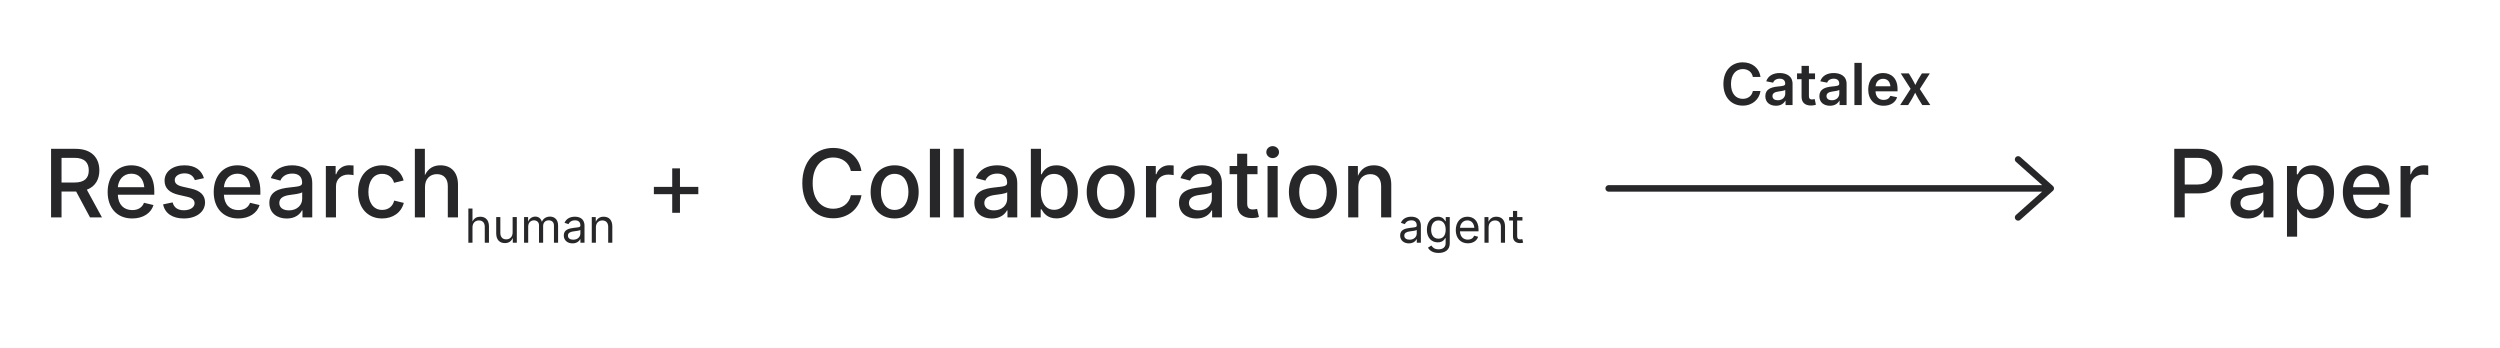
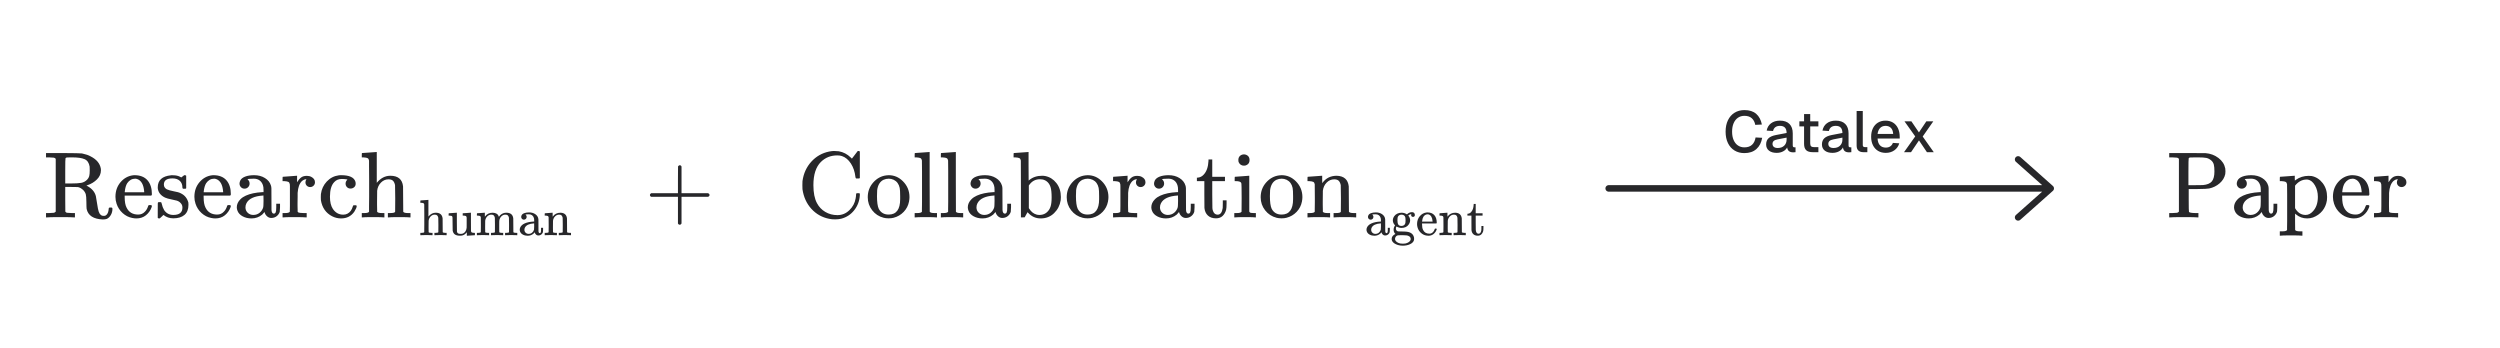
<svg xmlns="http://www.w3.org/2000/svg" width="690" height="96" viewBox="0 0 690 96" role="img" aria-labelledby="title">
  <style>
    :root { color: #27272a; }
    @media (prefers-color-scheme: dark) { :root { color: #f4f4f5; } }
  </style>
-   <g fill="currentColor" font-family="-apple-system, BlinkMacSystemFont, Segoe UI, sans-serif" font-size="26" font-weight="500">
-     <text x="12" y="60">Research<tspan dy="7" font-size="13" font-weight="400">human</tspan>
-     </text>
-     <text x="178" y="60" font-weight="400">+</text>
-     <text x="220" y="60">Collaboration<tspan dy="7" font-size="13" font-weight="400">agent</tspan>
-     </text>
-     <text x="598" y="60">Paper</text>
-     <text x="504" y="29" text-anchor="middle" font-size="16" font-weight="600">Catalex</text>
+   <g fill="currentColor">
+     <path id="research" d="M15.38 43.828Q15.12 43.568 14.873 43.516Q14.626 43.464 13.56 43.438H12.702V42.242H17.252Q22.088 42.268 22.582 42.346Q22.66 42.372 22.92 42.424Q24.09 42.658 25 43.152Q27.47 44.4 27.834 46.558Q27.86 46.688 27.86 46.974Q27.86 48.43 26.755 49.522Q25.65 50.614 24.142 51.108Q24.09 51.134 24.025 51.147Q23.96 51.16 23.908 51.186L23.856 51.212Q23.934 51.29 24.142 51.368Q26.014 52.408 26.456 54.124Q26.482 54.228 26.742 55.84Q27.002 57.452 27.028 57.556Q27.21 58.492 27.483 58.934Q27.756 59.376 28.198 59.532Q28.302 59.584 28.64 59.584H28.77Q29.108 59.584 29.394 59.298Q29.914 58.778 29.992 57.738Q29.992 57.452 30.083 57.361Q30.174 57.27 30.512 57.27Q30.824 57.27 30.928 57.335Q31.032 57.4 31.032 57.66Q31.032 58.596 30.577 59.363Q30.122 60.13 29.472 60.416Q29.056 60.572 28.38 60.572Q24.506 60.416 23.908 57.66Q23.856 57.374 23.843 55.762Q23.83 54.15 23.674 53.604Q23.44 52.902 22.907 52.395Q22.374 51.888 21.698 51.68L21.438 51.628L19.722 51.602H18.006V55.008L18.032 58.414Q18.214 58.674 18.487 58.726Q18.76 58.778 19.826 58.804H20.684V60H20.398Q19.982 59.922 16.706 59.922Q13.404 59.922 12.988 60H12.702V58.804H13.56Q14.626 58.778 14.873 58.726Q15.12 58.674 15.38 58.414ZM24.74 45.986Q24.48 44.426 23.349 43.932Q22.218 43.438 19.904 43.438Q19.514 43.438 19.02 43.451Q18.526 43.464 18.5 43.464Q18.162 43.49 18.084 43.672Q18.006 43.776 18.006 47.208V50.64H19.514Q21.464 50.64 22.4 50.471Q23.336 50.302 24.038 49.6Q24.48 49.158 24.623 48.612Q24.766 48.066 24.766 47.026Q24.766 46.194 24.74 45.986ZM41.926 53.63Q41.926 53.812 41.744 53.994H34.412V54.384Q34.412 56.308 34.932 57.296Q35.868 59.22 38.156 59.22Q39.274 59.22 40.028 58.388Q40.548 57.868 40.834 57.036Q40.912 56.75 40.99 56.672Q41.068 56.594 41.406 56.594Q41.926 56.594 41.926 56.854Q41.926 56.958 41.848 57.192Q41.354 58.544 40.275 59.415Q39.196 60.286 37.636 60.286Q37.142 60.286 36.492 60.156Q35.01 59.87 33.84 58.804Q32.67 57.738 32.176 56.23Q31.864 55.294 31.864 54.332Q31.864 51.94 33.268 50.289Q34.672 48.638 36.726 48.378Q36.83 48.352 37.09 48.352Q39.456 48.352 40.691 49.743Q41.926 51.134 41.926 53.63ZM39.794 52.85Q39.56 50.016 37.87 49.418Q37.688 49.34 37.324 49.314Q35.972 49.314 35.114 50.562Q34.594 51.394 34.438 52.876V53.058H39.794ZM50.35 51.784Q50.35 50.588 49.622 49.912Q48.894 49.236 47.62 49.236Q45.228 49.236 45.228 50.926Q45.228 51.264 45.28 51.368Q45.514 51.992 46.086 52.265Q46.658 52.538 47.854 52.772Q49.336 53.032 49.882 53.344Q51.52 54.124 51.988 55.918Q52.014 56.074 52.014 56.542Q52.014 58.388 50.909 59.324Q49.804 60.26 47.828 60.26Q46.268 60.26 45.124 59.324L44.916 59.506L44.682 59.74Q44.526 59.896 44.37 60.026L44.084 60.286H43.876Q43.694 60.286 43.538 60.13V58.076Q43.538 56.412 43.551 56.139Q43.564 55.866 43.668 55.814Q43.72 55.788 44.084 55.788Q44.422 55.788 44.487 55.84Q44.552 55.892 44.63 56.204Q44.838 57.192 45.306 57.998Q46.216 59.324 47.828 59.324Q50.35 59.324 50.35 57.296Q50.35 56.542 49.882 56.074Q49.466 55.58 48.79 55.372Q48.348 55.268 47.542 55.086Q46.086 54.8 45.566 54.54Q43.85 53.734 43.564 52.122Q43.538 52.018 43.538 51.732Q43.538 48.742 47.204 48.378Q47.308 48.326 47.828 48.378Q48.868 48.378 49.648 48.768L50.038 48.976L50.272 48.794Q50.61 48.508 50.844 48.352H51.052Q51.234 48.352 51.39 48.508V51.94L51.234 52.096H50.506Q50.35 51.94 50.35 51.784ZM63.714 53.63Q63.714 53.812 63.532 53.994H56.2V54.384Q56.2 56.308 56.72 57.296Q57.656 59.22 59.944 59.22Q61.062 59.22 61.816 58.388Q62.336 57.868 62.622 57.036Q62.7 56.75 62.778 56.672Q62.856 56.594 63.194 56.594Q63.714 56.594 63.714 56.854Q63.714 56.958 63.636 57.192Q63.142 58.544 62.063 59.415Q60.984 60.286 59.424 60.286Q58.93 60.286 58.28 60.156Q56.798 59.87 55.628 58.804Q54.458 57.738 53.964 56.23Q53.652 55.294 53.652 54.332Q53.652 51.94 55.056 50.289Q56.46 48.638 58.514 48.378Q58.618 48.352 58.878 48.352Q61.244 48.352 62.479 49.743Q63.714 51.134 63.714 53.63ZM61.582 52.85Q61.348 50.016 59.658 49.418Q59.476 49.34 59.112 49.314Q57.76 49.314 56.902 50.562Q56.382 51.394 56.226 52.876V53.058H61.582ZM66.106 50.666Q66.106 50.302 66.314 49.834Q66.652 49.132 67.666 48.742Q68.68 48.352 70.136 48.352Q71.852 48.352 73.113 49.132Q74.374 49.912 74.764 51.16Q74.894 51.524 74.907 51.979Q74.92 52.434 74.92 54.956Q74.92 57.504 74.933 57.933Q74.946 58.362 75.076 58.596Q75.232 58.96 75.596 58.96Q75.934 58.96 76.09 58.596Q76.246 58.284 76.246 57.166V56.23H77.286V57.244Q77.26 58.284 77.208 58.466Q76.974 59.194 76.35 59.675Q75.726 60.156 74.868 60.156Q74.218 60.156 73.711 59.701Q73.204 59.246 73.022 58.596V58.492Q72.944 58.57 72.71 58.843Q72.476 59.116 72.372 59.22Q71.098 60.286 69.408 60.286Q68.056 60.286 66.99 59.714Q65.924 59.142 65.56 58.206Q65.352 57.712 65.352 57.218Q65.352 55.996 66.366 54.982Q66.964 54.384 67.848 53.994Q69.616 53.188 72.372 53.032H72.736V52.46Q72.736 51.576 72.58 51.16Q72.32 50.302 71.67 49.808Q71.02 49.314 70.058 49.314Q68.316 49.314 68.316 49.522Q68.888 49.912 68.888 50.666Q68.888 51.238 68.485 51.654Q68.082 52.07 67.484 52.07Q66.886 52.07 66.496 51.654Q66.106 51.238 66.106 50.666ZM72.736 55.45Q72.736 53.942 72.71 53.942Q72.632 53.942 72.58 53.968Q69.018 54.202 68.03 56.074Q67.744 56.594 67.744 57.244Q67.744 58.128 68.368 58.726Q68.992 59.324 69.902 59.324Q70.942 59.324 71.683 58.7Q72.424 58.076 72.658 57.166Q72.71 56.984 72.736 55.45ZM78.04 48.794Q78.144 48.794 80.003 48.651Q81.862 48.508 81.914 48.508H81.992V50.302Q82.486 49.47 83.084 49.002Q83.682 48.534 84.67 48.534Q85.398 48.534 85.918 48.82Q86.932 49.34 86.932 50.302Q86.932 50.874 86.542 51.251Q86.152 51.628 85.606 51.628Q85.06 51.628 84.683 51.264Q84.306 50.9 84.306 50.328Q84.306 49.886 84.514 49.6Q84.566 49.496 84.566 49.47Q84.514 49.418 83.968 49.574Q83.552 49.782 83.344 49.964Q82.304 50.952 82.148 53.24V54.254Q82.122 55.268 82.122 55.996Q82.122 56.334 82.122 56.711Q82.122 57.088 82.135 57.374Q82.148 57.66 82.148 57.894Q82.148 58.128 82.148 58.284V58.414Q82.252 58.622 82.46 58.674Q82.72 58.778 83.838 58.804H84.644V60H84.41Q83.942 59.922 81.108 59.922Q78.56 59.922 78.196 60H77.988V58.804H78.404H78.69Q79.782 58.804 79.99 58.44V58.232Q79.99 57.998 80.003 57.634Q80.016 57.27 80.016 56.815Q80.016 56.36 80.016 55.801Q80.016 55.242 80.016 54.722Q80.016 53.916 80.016 52.993Q80.016 52.07 80.016 51.472L79.99 50.874Q79.912 50.38 79.613 50.211Q79.314 50.042 78.456 49.99H77.988V49.392Q77.988 48.794 78.04 48.794ZM95.382 50.692Q95.382 50.094 95.772 49.704Q95.902 49.574 95.889 49.548Q95.876 49.522 95.642 49.496Q94.966 49.392 94.368 49.392Q93.042 49.392 92.288 50.224Q91.066 51.446 91.066 54.306Q91.066 56.438 91.872 57.66Q92.938 59.246 94.732 59.246Q95.382 59.246 95.876 58.986Q96.968 58.44 97.384 56.958Q97.436 56.75 97.514 56.698Q97.592 56.646 97.93 56.646H98.294Q98.45 56.802 98.45 56.88Q98.45 57.374 97.8 58.414Q96.5 60.286 94.134 60.286Q92.834 60.286 91.664 59.688Q89.09 58.362 88.57 55.268Q88.544 55.112 88.544 54.436Q88.544 53.76 88.57 53.578Q88.83 51.55 90.195 50.094Q91.56 48.638 93.562 48.378Q93.588 48.378 93.796 48.365Q94.004 48.352 94.16 48.352Q97.514 48.352 98.086 50.12Q98.164 50.354 98.164 50.718Q98.164 51.316 97.735 51.68Q97.306 52.044 96.734 52.044Q96.162 52.044 95.772 51.654Q95.382 51.264 95.382 50.692ZM99.906 42.242Q100.036 42.242 101.96 42.099Q103.884 41.956 103.91 41.956H103.988V50.458Q105.6 48.508 107.732 48.508Q110.93 48.508 111.242 51.446Q111.268 51.628 111.268 55.06Q111.268 58.388 111.294 58.44Q111.502 58.804 112.594 58.804H112.88H113.296V60H113.088Q112.75 59.922 110.176 59.922Q107.602 59.922 107.264 60H107.056V58.804H107.472H107.68Q109.058 58.804 109.058 58.388Q109.084 58.336 109.084 54.8Q109.058 51.29 109.032 51.082Q108.85 50.25 108.447 49.873Q108.044 49.496 107.212 49.496Q106.042 49.496 105.158 50.38Q104.248 51.29 104.092 52.668Q104.092 52.694 104.092 53.149Q104.092 53.604 104.079 54.306Q104.066 55.008 104.066 55.632Q104.066 56.022 104.066 56.451Q104.066 56.88 104.079 57.218Q104.092 57.556 104.092 57.829Q104.092 58.102 104.092 58.284V58.44Q104.3 58.804 105.392 58.804H105.678H106.094V60H105.886Q105.548 59.922 102.974 59.922Q100.4 59.922 100.062 60H99.854V58.804H100.27H100.556Q101.648 58.804 101.856 58.44V58.232Q101.856 57.998 101.856 57.634Q101.856 57.27 101.856 56.776Q101.856 56.282 101.869 55.645Q101.882 55.008 101.882 54.345Q101.882 53.682 101.882 52.915Q101.882 52.148 101.882 51.446Q101.882 50.484 101.882 49.405Q101.882 48.326 101.869 47.468Q101.856 46.61 101.856 45.895Q101.856 45.18 101.856 44.764Q101.856 44.348 101.856 44.322Q101.778 43.828 101.479 43.659Q101.18 43.49 100.322 43.438H99.854V42.84Q99.854 42.242 99.906 42.242Z" />
+     <path id="human" d="M116.039 55.325Q116.109 55.325 117.148 55.247Q118.187 55.17 118.201 55.17H118.243V59.761Q119.114 58.708 120.265 58.708Q121.992 58.708 122.161 60.295Q122.175 60.393 122.175 62.246Q122.175 64.044 122.189 64.072Q122.301 64.268 122.891 64.268H123.045H123.27V64.914H123.157Q122.975 64.872 121.585 64.872Q120.195 64.872 120.012 64.914H119.9V64.268H120.125H120.237Q120.981 64.268 120.981 64.044Q120.995 64.015 120.995 62.106Q120.981 60.211 120.967 60.098Q120.869 59.649 120.651 59.445Q120.434 59.242 119.984 59.242Q119.353 59.242 118.875 59.719Q118.384 60.211 118.3 60.955Q118.3 60.969 118.3 61.214Q118.3 61.46 118.292 61.839Q118.285 62.218 118.285 62.555Q118.285 62.766 118.285 62.998Q118.285 63.229 118.292 63.412Q118.3 63.594 118.3 63.742Q118.3 63.889 118.3 63.987V64.072Q118.412 64.268 119.002 64.268H119.156H119.381V64.914H119.268Q119.086 64.872 117.696 64.872Q116.306 64.872 116.123 64.914H116.011V64.268H116.236H116.39Q116.98 64.268 117.092 64.072V63.959Q117.092 63.833 117.092 63.636Q117.092 63.44 117.092 63.173Q117.092 62.906 117.099 62.562Q117.106 62.218 117.106 61.86Q117.106 61.502 117.106 61.088Q117.106 60.674 117.106 60.295Q117.106 59.775 117.106 59.193Q117.106 58.61 117.099 58.147Q117.092 57.683 117.092 57.297Q117.092 56.911 117.092 56.687Q117.092 56.462 117.092 56.448Q117.05 56.181 116.888 56.09Q116.727 55.999 116.264 55.971H116.011V55.648Q116.011 55.325 116.039 55.325ZM123.845 58.863Q123.901 58.863 124.962 58.786Q126.022 58.708 126.05 58.708H126.092V61.25Q126.106 63.833 126.12 63.917Q126.19 64.296 126.429 64.423Q126.667 64.549 127.173 64.549Q127.566 64.549 127.833 64.423Q128.647 64.029 128.787 62.892Q128.787 62.878 128.794 62.654Q128.801 62.429 128.801 62.085Q128.801 61.741 128.801 61.432Q128.801 61.123 128.801 60.779Q128.801 60.435 128.801 60.211L128.787 59.986Q128.745 59.719 128.584 59.628Q128.422 59.537 127.959 59.509H127.706V58.863Q127.734 58.863 128.78 58.793Q129.826 58.722 129.883 58.708H129.981V61.207Q129.981 63.735 129.995 63.777Q130.037 64.058 130.198 64.149Q130.36 64.24 130.823 64.268H131.076V64.914Q131.048 64.914 130.023 64.984Q128.998 65.054 128.942 65.068H128.844V64.1Q128.254 64.816 127.706 64.956Q127.44 65.054 126.962 65.054Q126.064 65.054 125.572 64.724Q125.081 64.395 124.94 63.664Q124.926 63.566 124.912 61.741Q124.898 60.211 124.891 60.028Q124.884 59.846 124.814 59.733Q124.674 59.509 123.972 59.509H123.817V59.186Q123.817 58.863 123.845 58.863ZM131.652 58.863Q131.708 58.863 132.726 58.786Q133.744 58.708 133.772 58.708H133.814V59.27Q133.814 59.803 133.828 59.803L133.842 59.789Q134.6 58.708 135.99 58.708Q137.352 58.75 137.661 59.775L137.689 59.846Q138.026 59.424 138.068 59.382Q138.784 58.708 139.739 58.708Q141.494 58.708 141.662 60.295Q141.676 60.393 141.676 62.246Q141.676 64.044 141.69 64.072Q141.802 64.268 142.392 64.268H142.547H142.771V64.914H142.659Q142.476 64.872 141.086 64.872Q139.696 64.872 139.514 64.914H139.402V64.268H139.626H139.739Q140.483 64.268 140.483 64.044Q140.497 64.015 140.497 62.106Q140.483 60.211 140.469 60.098Q140.37 59.649 140.153 59.445Q139.935 59.242 139.486 59.242Q138.854 59.242 138.377 59.719Q137.885 60.211 137.801 60.955Q137.801 60.969 137.794 61.214Q137.787 61.46 137.787 61.839Q137.787 62.218 137.787 62.555Q137.787 62.766 137.787 62.998Q137.787 63.229 137.787 63.412Q137.787 63.594 137.794 63.742Q137.801 63.889 137.801 63.987V64.072Q137.913 64.268 138.503 64.268H138.658H138.882V64.914H138.77Q138.587 64.872 137.197 64.872Q135.807 64.872 135.625 64.914H135.513V64.268H135.737H135.85Q136.594 64.268 136.594 64.044Q136.608 64.015 136.608 62.106Q136.594 60.211 136.58 60.098Q136.481 59.649 136.264 59.445Q136.046 59.242 135.597 59.242Q134.965 59.242 134.488 59.719Q133.996 60.211 133.912 60.955Q133.912 60.969 133.912 61.214Q133.912 61.46 133.905 61.839Q133.898 62.218 133.898 62.555Q133.898 62.766 133.898 62.998Q133.898 63.229 133.905 63.412Q133.912 63.594 133.912 63.742Q133.912 63.889 133.912 63.987V64.072Q134.024 64.268 134.614 64.268H134.768H134.993V64.914H134.881Q134.698 64.872 133.308 64.872Q131.918 64.872 131.736 64.914H131.623V64.268H131.848H132.003Q132.592 64.268 132.705 64.072V63.959Q132.705 63.833 132.705 63.636Q132.705 63.44 132.712 63.194Q132.719 62.948 132.719 62.647Q132.719 62.345 132.719 62.064Q132.719 61.629 132.712 61.13Q132.705 60.632 132.705 60.309V59.986Q132.662 59.719 132.501 59.628Q132.34 59.537 131.876 59.509H131.623V59.186Q131.623 58.863 131.652 58.863ZM143.852 59.874Q143.852 59.677 143.965 59.424Q144.147 59.045 144.695 58.835Q145.242 58.624 146.029 58.624Q146.955 58.624 147.636 59.045Q148.317 59.466 148.528 60.14Q148.598 60.337 148.605 60.583Q148.612 60.828 148.612 62.19Q148.612 63.566 148.619 63.798Q148.626 64.029 148.696 64.156Q148.78 64.352 148.977 64.352Q149.159 64.352 149.244 64.156Q149.328 63.987 149.328 63.384V62.878H149.89V63.426Q149.875 63.987 149.847 64.086Q149.721 64.479 149.384 64.739Q149.047 64.998 148.584 64.998Q148.233 64.998 147.959 64.753Q147.685 64.507 147.587 64.156V64.1Q147.545 64.142 147.418 64.289Q147.292 64.437 147.236 64.493Q146.548 65.068 145.635 65.068Q144.905 65.068 144.33 64.76Q143.754 64.451 143.557 63.945Q143.445 63.678 143.445 63.412Q143.445 62.752 143.993 62.204Q144.316 61.881 144.793 61.671Q145.748 61.236 147.236 61.151H147.433V60.842Q147.433 60.365 147.348 60.14Q147.208 59.677 146.857 59.41Q146.506 59.144 145.986 59.144Q145.046 59.144 145.046 59.256Q145.355 59.466 145.355 59.874Q145.355 60.183 145.137 60.407Q144.919 60.632 144.596 60.632Q144.274 60.632 144.063 60.407Q143.852 60.183 143.852 59.874ZM147.433 62.457Q147.433 61.643 147.418 61.643Q147.376 61.643 147.348 61.657Q145.425 61.783 144.891 62.794Q144.737 63.075 144.737 63.426Q144.737 63.903 145.074 64.226Q145.411 64.549 145.902 64.549Q146.464 64.549 146.864 64.212Q147.264 63.875 147.39 63.384Q147.418 63.285 147.433 62.457ZM150.367 58.863Q150.423 58.863 151.441 58.786Q152.459 58.708 152.487 58.708H152.529V59.27Q152.529 59.803 152.543 59.803L152.557 59.789Q153.315 58.708 154.705 58.708Q156.32 58.764 156.488 60.295Q156.502 60.393 156.502 62.246Q156.502 64.044 156.516 64.072Q156.629 64.268 157.218 64.268H157.373H157.597V64.914H157.485Q157.303 64.872 155.913 64.872Q154.523 64.872 154.34 64.914H154.228V64.268H154.453H154.565Q155.309 64.268 155.309 64.044Q155.323 64.015 155.323 62.106Q155.309 60.211 155.295 60.098Q155.197 59.649 154.979 59.445Q154.761 59.242 154.312 59.242Q153.68 59.242 153.203 59.719Q152.712 60.211 152.627 60.955Q152.627 60.969 152.627 61.214Q152.627 61.46 152.62 61.839Q152.613 62.218 152.613 62.555Q152.613 62.766 152.613 62.998Q152.613 63.229 152.62 63.412Q152.627 63.594 152.627 63.742Q152.627 63.889 152.627 63.987V64.072Q152.74 64.268 153.329 64.268H153.484H153.708V64.914H153.596Q153.414 64.872 152.024 64.872Q150.634 64.872 150.451 64.914H150.339V64.268H150.563H150.718Q151.308 64.268 151.42 64.072V63.959Q151.42 63.833 151.42 63.636Q151.42 63.44 151.427 63.194Q151.434 62.948 151.434 62.647Q151.434 62.345 151.434 62.064Q151.434 61.629 151.427 61.13Q151.42 60.632 151.42 60.309V59.986Q151.378 59.719 151.216 59.628Q151.055 59.537 150.592 59.509H150.339V59.186Q150.339 58.863 150.367 58.863Z" />
+     <path id="plus" d="M179.729 53.331H187.114V49.626L187.139 45.921Q187.386 45.6 187.608 45.6Q187.929 45.6 188.102 45.97V53.331H195.463Q195.833 53.529 195.833 53.825Q195.833 54.121 195.463 54.319H188.102V61.68Q187.929 62.025 187.608 62.025Q187.287 62.025 187.114 61.68V54.319H179.729Q179.383 54.146 179.383 53.825Q179.383 53.504 179.729 53.331Z" />
+     <path id="collaboration" d="M237.16 53.318 237.316 53.474V53.864Q237.186 56.204 235.782 57.998Q234.378 59.792 232.168 60.364Q231.414 60.546 230.478 60.546Q229.516 60.546 228.84 60.39Q225.928 59.818 223.939 57.634Q221.95 55.45 221.482 52.226Q221.456 51.992 221.456 51.108Q221.456 50.25 221.482 49.99Q221.924 46.818 223.926 44.621Q225.928 42.424 228.84 41.826Q229.672 41.67 230.166 41.67Q230.218 41.67 230.374 41.683Q230.53 41.696 230.608 41.696Q231.232 41.696 231.492 41.748Q233.39 42.086 234.794 43.464L235.132 43.776L235.912 42.762Q236.614 41.8 236.718 41.696Q236.744 41.696 236.822 41.683Q236.9 41.67 236.978 41.67Q237.16 41.67 237.316 41.826V49.106L237.16 49.262H236.276Q236.12 49.106 236.094 48.82Q235.86 46.688 234.846 45.128Q233.832 43.568 232.376 43.074Q231.882 42.892 231.076 42.892Q228.372 42.892 226.552 44.712Q224.498 46.766 224.498 51.108Q224.498 54.254 225.486 56.074Q226.292 57.608 227.787 58.492Q229.282 59.376 231.128 59.376Q233.026 59.376 234.43 58.011Q235.834 56.646 236.146 54.8Q236.276 54.15 236.276 53.656Q236.276 53.474 236.432 53.318ZM239.5 54.436Q239.5 52.07 241.008 50.367Q242.516 48.664 244.622 48.404Q245.038 48.352 245.272 48.352Q247.534 48.352 249.198 50.016Q251.018 51.836 251.018 54.41Q251.018 54.93 250.888 55.632Q250.576 57.27 249.419 58.479Q248.262 59.688 246.624 60.104Q246.026 60.26 245.272 60.26Q244.492 60.26 243.894 60.104Q241.944 59.61 240.722 58.037Q239.5 56.464 239.5 54.436ZM246.676 49.626Q245.974 49.314 245.324 49.314Q244.544 49.314 243.842 49.626Q242.386 50.354 242.1 52.46Q242.048 52.928 242.048 54.124Q242.048 56.594 242.542 57.634Q243.374 59.22 245.272 59.22Q248.444 59.22 248.444 54.982V54.15Q248.444 52.46 248.314 51.862Q247.976 50.276 246.676 49.626ZM252.5 42.242Q252.63 42.242 254.541 42.099Q256.452 41.956 256.504 41.956H256.582V50.146Q256.582 58.388 256.608 58.44Q256.816 58.804 257.908 58.804H258.194H258.61V60H258.402Q257.934 59.922 255.542 59.922Q252.994 59.922 252.656 60H252.448V58.804H252.864H253.15Q254.242 58.804 254.45 58.44V58.232Q254.45 57.998 254.45 57.634Q254.45 57.27 254.463 56.776Q254.476 56.282 254.476 55.645Q254.476 55.008 254.476 54.345Q254.476 53.682 254.476 52.915Q254.476 52.148 254.476 51.446Q254.476 50.484 254.476 49.405Q254.476 48.326 254.476 47.468Q254.476 46.61 254.463 45.895Q254.45 45.18 254.45 44.764Q254.45 44.348 254.45 44.322Q254.372 43.828 254.073 43.659Q253.774 43.49 252.916 43.438H252.448V42.84Q252.448 42.242 252.5 42.242ZM259.728 42.242Q259.858 42.242 261.769 42.099Q263.68 41.956 263.732 41.956H263.81V50.146Q263.81 58.388 263.836 58.44Q264.044 58.804 265.136 58.804H265.422H265.838V60H265.63Q265.162 59.922 262.77 59.922Q260.222 59.922 259.884 60H259.676V58.804H260.092H260.378Q261.47 58.804 261.678 58.44V58.232Q261.678 57.998 261.678 57.634Q261.678 57.27 261.691 56.776Q261.704 56.282 261.704 55.645Q261.704 55.008 261.704 54.345Q261.704 53.682 261.704 52.915Q261.704 52.148 261.704 51.446Q261.704 50.484 261.704 49.405Q261.704 48.326 261.704 47.468Q261.704 46.61 261.691 45.895Q261.678 45.18 261.678 44.764Q261.678 44.348 261.678 44.322Q261.6 43.828 261.301 43.659Q261.002 43.49 260.144 43.438H259.676V42.84Q259.676 42.242 259.728 42.242ZM267.866 50.666Q267.866 50.302 268.074 49.834Q268.412 49.132 269.426 48.742Q270.44 48.352 271.896 48.352Q273.612 48.352 274.873 49.132Q276.134 49.912 276.524 51.16Q276.654 51.524 276.667 51.979Q276.68 52.434 276.68 54.956Q276.68 57.504 276.693 57.933Q276.706 58.362 276.836 58.596Q276.992 58.96 277.356 58.96Q277.694 58.96 277.85 58.596Q278.006 58.284 278.006 57.166V56.23H279.046V57.244Q279.02 58.284 278.968 58.466Q278.734 59.194 278.11 59.675Q277.486 60.156 276.628 60.156Q275.978 60.156 275.471 59.701Q274.964 59.246 274.782 58.596V58.492Q274.704 58.57 274.47 58.843Q274.236 59.116 274.132 59.22Q272.858 60.286 271.168 60.286Q269.816 60.286 268.75 59.714Q267.684 59.142 267.32 58.206Q267.112 57.712 267.112 57.218Q267.112 55.996 268.126 54.982Q268.724 54.384 269.608 53.994Q271.376 53.188 274.132 53.032H274.496V52.46Q274.496 51.576 274.34 51.16Q274.08 50.302 273.43 49.808Q272.78 49.314 271.818 49.314Q270.076 49.314 270.076 49.522Q270.648 49.912 270.648 50.666Q270.648 51.238 270.245 51.654Q269.842 52.07 269.244 52.07Q268.646 52.07 268.256 51.654Q267.866 51.238 267.866 50.666ZM274.496 55.45Q274.496 53.942 274.47 53.942Q274.392 53.942 274.34 53.968Q270.778 54.202 269.79 56.074Q269.504 56.594 269.504 57.244Q269.504 58.128 270.128 58.726Q270.752 59.324 271.662 59.324Q272.702 59.324 273.443 58.7Q274.184 58.076 274.418 57.166Q274.47 56.984 274.496 55.45ZM279.8 42.242Q279.904 42.242 281.828 42.099Q283.752 41.956 283.804 41.956H283.882V45.882Q283.882 49.834 283.908 49.834Q283.986 49.782 284.064 49.704Q285.494 48.508 287.626 48.508Q288.094 48.508 288.484 48.586Q290.33 48.95 291.565 50.523Q292.8 52.096 292.8 54.384Q292.8 54.878 292.748 55.294Q292.41 57.4 290.915 58.843Q289.42 60.286 287.21 60.286Q285.208 60.286 283.778 58.752L283.596 58.57L283.336 59.038Q283.284 59.116 283.193 59.285Q283.102 59.454 283.037 59.571Q282.972 59.688 282.946 59.74L282.816 59.974L282.296 60H281.776V52.252Q281.776 44.426 281.75 44.322Q281.672 43.828 281.373 43.659Q281.074 43.49 280.216 43.438H279.748V42.84Q279.748 42.242 279.8 42.242ZM287.834 49.548Q287.21 49.47 287.028 49.47Q285.208 49.47 284.116 50.978L283.96 51.186V57.452L284.09 57.634Q284.87 58.882 286.092 59.22Q286.43 59.324 286.898 59.324Q288.562 59.324 289.524 57.92Q289.732 57.634 289.94 57.062Q290.252 56.152 290.252 54.488Q290.252 52.564 289.94 51.602Q289.394 49.964 287.834 49.548ZM294.412 54.436Q294.412 52.07 295.92 50.367Q297.428 48.664 299.534 48.404Q299.95 48.352 300.184 48.352Q302.446 48.352 304.11 50.016Q305.93 51.836 305.93 54.41Q305.93 54.93 305.8 55.632Q305.488 57.27 304.331 58.479Q303.174 59.688 301.536 60.104Q300.938 60.26 300.184 60.26Q299.404 60.26 298.806 60.104Q296.856 59.61 295.634 58.037Q294.412 56.464 294.412 54.436ZM301.588 49.626Q300.886 49.314 300.236 49.314Q299.456 49.314 298.754 49.626Q297.298 50.354 297.012 52.46Q296.96 52.928 296.96 54.124Q296.96 56.594 297.454 57.634Q298.286 59.22 300.184 59.22Q303.356 59.22 303.356 54.982V54.15Q303.356 52.46 303.226 51.862Q302.888 50.276 301.588 49.626ZM307.256 48.794Q307.36 48.794 309.219 48.651Q311.078 48.508 311.13 48.508H311.208V50.302Q311.702 49.47 312.3 49.002Q312.898 48.534 313.886 48.534Q314.614 48.534 315.134 48.82Q316.148 49.34 316.148 50.302Q316.148 50.874 315.758 51.251Q315.368 51.628 314.822 51.628Q314.276 51.628 313.899 51.264Q313.522 50.9 313.522 50.328Q313.522 49.886 313.73 49.6Q313.782 49.496 313.782 49.47Q313.73 49.418 313.184 49.574Q312.768 49.782 312.56 49.964Q311.52 50.952 311.364 53.24V54.254Q311.338 55.268 311.338 55.996Q311.338 56.334 311.338 56.711Q311.338 57.088 311.351 57.374Q311.364 57.66 311.364 57.894Q311.364 58.128 311.364 58.284V58.414Q311.468 58.622 311.676 58.674Q311.936 58.778 313.054 58.804H313.86V60H313.626Q313.158 59.922 310.324 59.922Q307.776 59.922 307.412 60H307.204V58.804H307.62H307.906Q308.998 58.804 309.206 58.44V58.232Q309.206 57.998 309.219 57.634Q309.232 57.27 309.232 56.815Q309.232 56.36 309.232 55.801Q309.232 55.242 309.232 54.722Q309.232 53.916 309.232 52.993Q309.232 52.07 309.232 51.472L309.206 50.874Q309.128 50.38 308.829 50.211Q308.53 50.042 307.672 49.99H307.204V49.392Q307.204 48.794 307.256 48.794ZM318.514 50.666Q318.514 50.302 318.722 49.834Q319.06 49.132 320.074 48.742Q321.088 48.352 322.544 48.352Q324.26 48.352 325.521 49.132Q326.782 49.912 327.172 51.16Q327.302 51.524 327.315 51.979Q327.328 52.434 327.328 54.956Q327.328 57.504 327.341 57.933Q327.354 58.362 327.484 58.596Q327.64 58.96 328.004 58.96Q328.342 58.96 328.498 58.596Q328.654 58.284 328.654 57.166V56.23H329.694V57.244Q329.668 58.284 329.616 58.466Q329.382 59.194 328.758 59.675Q328.134 60.156 327.276 60.156Q326.626 60.156 326.119 59.701Q325.612 59.246 325.43 58.596V58.492Q325.352 58.57 325.118 58.843Q324.884 59.116 324.78 59.22Q323.506 60.286 321.816 60.286Q320.464 60.286 319.398 59.714Q318.332 59.142 317.968 58.206Q317.76 57.712 317.76 57.218Q317.76 55.996 318.774 54.982Q319.372 54.384 320.256 53.994Q322.024 53.188 324.78 53.032H325.144V52.46Q325.144 51.576 324.988 51.16Q324.728 50.302 324.078 49.808Q323.428 49.314 322.466 49.314Q320.724 49.314 320.724 49.522Q321.296 49.912 321.296 50.666Q321.296 51.238 320.893 51.654Q320.49 52.07 319.892 52.07Q319.294 52.07 318.904 51.654Q318.514 51.238 318.514 50.666ZM325.144 55.45Q325.144 53.942 325.118 53.942Q325.04 53.942 324.988 53.968Q321.426 54.202 320.438 56.074Q320.152 56.594 320.152 57.244Q320.152 58.128 320.776 58.726Q321.4 59.324 322.31 59.324Q323.35 59.324 324.091 58.7Q324.832 58.076 325.066 57.166Q325.118 56.984 325.144 55.45ZM333.542 44.4V44.01H334.582V48.794H338.092V49.99H334.582V53.734Q334.608 56.984 334.621 57.413Q334.634 57.842 334.79 58.232Q335.154 59.246 336.064 59.246Q337.208 59.246 337.468 57.4Q337.494 57.192 337.494 56.204V55.294H338.534V56.204Q338.534 57.4 338.404 57.92Q338.118 58.96 337.429 59.61Q336.74 60.26 335.622 60.26Q334.218 60.26 333.386 59.493Q332.554 58.726 332.424 57.4Q332.398 57.218 332.398 53.552V49.99H330.344V49.028H330.578Q331.54 48.95 332.216 48.196Q333.412 46.948 333.542 44.4ZM343.396 42.606Q344.046 42.658 344.462 43.061Q344.878 43.464 344.878 44.166Q344.878 45.102 344.176 45.492Q343.838 45.726 343.344 45.726Q342.278 45.726 341.836 44.686Q341.784 44.53 341.784 44.166Q341.784 43.438 342.239 43.022Q342.694 42.606 343.396 42.606ZM340.822 48.794Q340.926 48.794 342.798 48.651Q344.67 48.508 344.722 48.508H344.8V58.388Q344.93 58.648 345.112 58.713Q345.294 58.778 346.022 58.804H346.62V60H346.412Q346.126 59.922 343.708 59.922Q341.342 59.922 340.874 60H340.666V58.804H341.082H341.368Q342.46 58.804 342.668 58.44Q342.694 58.388 342.694 54.67Q342.694 50.77 342.59 50.51Q342.382 49.99 341.056 49.99H340.77V49.392Q340.77 48.794 340.822 48.794ZM347.946 54.436Q347.946 52.07 349.454 50.367Q350.962 48.664 353.068 48.404Q353.484 48.352 353.718 48.352Q355.98 48.352 357.644 50.016Q359.464 51.836 359.464 54.41Q359.464 54.93 359.334 55.632Q359.022 57.27 357.865 58.479Q356.708 59.688 355.07 60.104Q354.472 60.26 353.718 60.26Q352.938 60.26 352.34 60.104Q350.39 59.61 349.168 58.037Q347.946 56.464 347.946 54.436ZM355.122 49.626Q354.42 49.314 353.77 49.314Q352.99 49.314 352.288 49.626Q350.832 50.354 350.546 52.46Q350.494 52.928 350.494 54.124Q350.494 56.594 350.988 57.634Q351.82 59.22 353.718 59.22Q356.89 59.22 356.89 54.982V54.15Q356.89 52.46 356.76 51.862Q356.422 50.276 355.122 49.626ZM360.92 48.794Q361.024 48.794 362.909 48.651Q364.794 48.508 364.846 48.508H364.924V49.548Q364.924 50.536 364.95 50.536L364.976 50.51Q366.38 48.508 368.954 48.508Q371.944 48.612 372.256 51.446Q372.282 51.628 372.282 55.06Q372.282 58.388 372.308 58.44Q372.516 58.804 373.608 58.804H373.894H374.31V60H374.102Q373.764 59.922 371.19 59.922Q368.616 59.922 368.278 60H368.07V58.804H368.486H368.694Q370.072 58.804 370.072 58.388Q370.098 58.336 370.098 54.8Q370.072 51.29 370.046 51.082Q369.864 50.25 369.461 49.873Q369.058 49.496 368.226 49.496Q367.056 49.496 366.172 50.38Q365.262 51.29 365.106 52.668Q365.106 52.694 365.106 53.149Q365.106 53.604 365.093 54.306Q365.08 55.008 365.08 55.632Q365.08 56.022 365.08 56.451Q365.08 56.88 365.093 57.218Q365.106 57.556 365.106 57.829Q365.106 58.102 365.106 58.284V58.44Q365.314 58.804 366.406 58.804H366.692H367.108V60H366.9Q366.562 59.922 363.988 59.922Q361.414 59.922 361.076 60H360.868V58.804H361.284H361.57Q362.662 58.804 362.87 58.44V58.232Q362.87 57.998 362.87 57.634Q362.87 57.27 362.883 56.815Q362.896 56.36 362.896 55.801Q362.896 55.242 362.896 54.722Q362.896 53.916 362.883 52.993Q362.87 52.07 362.87 51.472V50.874Q362.792 50.38 362.493 50.211Q362.194 50.042 361.336 49.99H360.868V49.392Q360.868 48.794 360.92 48.794Z" />
+     <path id="agent" d="M377.559 59.874Q377.559 59.677 377.671 59.424Q377.853 59.045 378.401 58.835Q378.948 58.624 379.735 58.624Q380.661 58.624 381.342 59.045Q382.023 59.466 382.234 60.14Q382.304 60.337 382.311 60.583Q382.318 60.828 382.318 62.19Q382.318 63.566 382.325 63.798Q382.332 64.029 382.402 64.156Q382.487 64.352 382.683 64.352Q382.866 64.352 382.95 64.156Q383.034 63.987 383.034 63.384V62.878H383.596V63.426Q383.582 63.987 383.554 64.086Q383.427 64.479 383.09 64.739Q382.753 64.998 382.29 64.998Q381.939 64.998 381.665 64.753Q381.391 64.507 381.293 64.156V64.1Q381.251 64.142 381.125 64.289Q380.998 64.437 380.942 64.493Q380.254 65.068 379.342 65.068Q378.612 65.068 378.036 64.76Q377.46 64.451 377.264 63.945Q377.151 63.678 377.151 63.412Q377.151 62.752 377.699 62.204Q378.022 61.881 378.499 61.671Q379.454 61.236 380.942 61.151H381.139V60.842Q381.139 60.365 381.054 60.14Q380.914 59.677 380.563 59.41Q380.212 59.144 379.693 59.144Q378.752 59.144 378.752 59.256Q379.061 59.466 379.061 59.874Q379.061 60.183 378.843 60.407Q378.626 60.632 378.303 60.632Q377.98 60.632 377.769 60.407Q377.559 60.183 377.559 59.874ZM381.139 62.457Q381.139 61.643 381.125 61.643Q381.083 61.643 381.054 61.657Q379.131 61.783 378.597 62.794Q378.443 63.075 378.443 63.426Q378.443 63.903 378.78 64.226Q379.117 64.549 379.608 64.549Q380.17 64.549 380.57 64.212Q380.97 63.875 381.097 63.384Q381.125 63.285 381.139 62.457ZM388.313 59.172Q388.931 58.554 389.731 58.554Q390.082 58.554 390.293 58.772Q390.503 58.989 390.503 59.354Q390.503 59.579 390.363 59.719Q390.223 59.86 389.998 59.86Q389.549 59.86 389.478 59.438Q389.45 59.242 389.521 59.144Q389.521 59.13 389.535 59.101V59.087Q389.478 59.101 389.408 59.115Q389.071 59.172 388.791 59.396Q388.678 59.466 388.678 59.495Q388.706 59.523 388.734 59.565Q389.198 60.14 389.198 60.814Q389.198 61.39 388.819 61.938Q388.159 62.906 386.811 62.906Q386.137 62.906 385.421 62.513Q385.266 62.794 385.266 63.047Q385.266 63.538 385.632 63.777Q385.758 63.861 385.877 63.868Q385.997 63.875 386.881 63.889Q388.06 63.903 388.397 63.973Q389.984 64.212 390.265 65.546Q390.293 65.658 390.293 65.925Q390.293 66.178 390.265 66.262Q390.068 66.978 389.184 67.392Q388.299 67.806 387.204 67.806Q386.053 67.806 385.196 67.371Q384.326 66.95 384.129 66.262Q384.101 66.178 384.101 65.967Q384.101 65.391 384.536 64.984Q384.747 64.774 384.986 64.661L385.14 64.577Q384.635 64.142 384.635 63.398Q384.635 62.752 385.042 62.204Q384.424 61.587 384.424 60.814Q384.424 60.225 384.803 59.677Q385.098 59.242 385.632 58.975Q386.165 58.708 386.825 58.708Q387.541 58.708 388.159 59.073ZM385.688 60.814Q385.688 61.572 385.926 61.966Q386.165 62.359 386.811 62.359Q387.26 62.359 387.541 62.127Q387.822 61.895 387.892 61.516Q387.934 61.292 387.934 60.814Q387.934 60.337 387.892 60.098Q387.723 59.242 386.797 59.242Q386.39 59.242 386.095 59.474Q385.8 59.705 385.73 60.098Q385.688 60.323 385.688 60.814ZM388.959 65.237Q388.65 65.026 388.264 64.97Q387.878 64.914 387.162 64.914H386.755Q385.814 64.914 385.632 64.998Q385.351 65.125 385.189 65.391Q385.028 65.658 385.028 65.953Q385.028 66.107 385.07 66.234Q385.182 66.557 385.575 66.83Q385.968 67.104 386.488 67.203Q386.741 67.259 387.204 67.259Q387.653 67.259 387.906 67.203Q388.425 67.09 388.826 66.816Q389.226 66.543 389.324 66.22Q389.352 66.15 389.352 65.967Q389.352 65.49 388.959 65.237ZM396.541 61.474Q396.541 61.572 396.442 61.671H392.483V61.881Q392.483 62.92 392.764 63.454Q393.269 64.493 394.505 64.493Q395.109 64.493 395.516 64.044Q395.796 63.763 395.951 63.313Q395.993 63.159 396.035 63.117Q396.077 63.075 396.26 63.075Q396.541 63.075 396.541 63.215Q396.541 63.271 396.498 63.398Q396.232 64.128 395.649 64.598Q395.066 65.068 394.224 65.068Q393.957 65.068 393.606 64.998Q392.806 64.844 392.174 64.268Q391.542 63.693 391.276 62.878Q391.107 62.373 391.107 61.853Q391.107 60.562 391.865 59.67Q392.623 58.779 393.733 58.638Q393.789 58.624 393.929 58.624Q395.207 58.624 395.874 59.375Q396.541 60.126 396.541 61.474ZM395.389 61.053Q395.263 59.523 394.35 59.2Q394.252 59.158 394.056 59.144Q393.325 59.144 392.862 59.817Q392.581 60.267 392.497 61.067V61.165H395.389ZM397.327 58.863Q397.383 58.863 398.401 58.786Q399.419 58.708 399.447 58.708H399.489V59.27Q399.489 59.803 399.503 59.803L399.517 59.789Q400.275 58.708 401.665 58.708Q403.28 58.764 403.448 60.295Q403.462 60.393 403.462 62.246Q403.462 64.044 403.476 64.072Q403.589 64.268 404.178 64.268H404.333H404.557V64.914H404.445Q404.263 64.872 402.873 64.872Q401.483 64.872 401.3 64.914H401.188V64.268H401.412H401.525Q402.269 64.268 402.269 64.044Q402.283 64.015 402.283 62.106Q402.269 60.211 402.255 60.098Q402.157 59.649 401.939 59.445Q401.721 59.242 401.272 59.242Q400.64 59.242 400.163 59.719Q399.672 60.211 399.587 60.955Q399.587 60.969 399.587 61.214Q399.587 61.46 399.58 61.839Q399.573 62.218 399.573 62.555Q399.573 62.766 399.573 62.998Q399.573 63.229 399.58 63.412Q399.587 63.594 399.587 63.742Q399.587 63.889 399.587 63.987V64.072Q399.7 64.268 400.289 64.268H400.444H400.668V64.914H400.556Q400.374 64.872 398.984 64.872Q397.594 64.872 397.411 64.914H397.299V64.268H397.523H397.678Q398.268 64.268 398.38 64.072V63.959Q398.38 63.833 398.38 63.636Q398.38 63.44 398.387 63.194Q398.394 62.948 398.394 62.647Q398.394 62.345 398.394 62.064Q398.394 61.629 398.387 61.13Q398.38 60.632 398.38 60.309V59.986Q398.338 59.719 398.176 59.628Q398.015 59.537 397.551 59.509H397.299V59.186Q397.299 58.863 397.327 58.863ZM406.734 56.49V56.279H407.295V58.863H409.191V59.509H407.295V61.53Q407.309 63.285 407.316 63.517Q407.323 63.749 407.408 63.959Q407.604 64.507 408.096 64.507Q408.713 64.507 408.854 63.51Q408.868 63.398 408.868 62.864V62.373H409.429V62.864Q409.429 63.51 409.359 63.791Q409.205 64.352 408.833 64.703Q408.461 65.054 407.857 65.054Q407.099 65.054 406.649 64.64Q406.2 64.226 406.13 63.51Q406.116 63.412 406.116 61.432V59.509H405.007V58.989H405.133Q405.653 58.947 406.018 58.54Q406.663 57.866 406.734 56.49Z" />
+     <path id="paper" d="M601.38 43.828Q601.12 43.568 600.873 43.516Q600.626 43.464 599.56 43.438H598.702V42.242H603.564Q608.556 42.242 608.738 42.268Q610.74 42.424 612.287 43.594Q613.834 44.764 614.172 46.506Q614.224 46.714 614.224 47.286Q614.224 47.832 614.172 48.04Q613.86 49.522 612.612 50.601Q611.364 51.68 609.726 52.018Q609.154 52.148 606.528 52.174H604.084V55.294Q604.084 58.388 604.162 58.492Q604.37 58.778 605.904 58.804H606.762V60H606.476Q606.034 59.922 602.732 59.922Q599.43 59.922 598.988 60H598.702V58.804H599.56Q600.626 58.778 600.873 58.726Q601.12 58.674 601.38 58.414ZM610.324 44.296Q609.648 43.724 608.933 43.581Q608.218 43.438 606.658 43.438H605.982Q605.67 43.438 605.345 43.451Q605.02 43.464 604.786 43.464Q604.552 43.464 604.526 43.464Q604.162 43.49 604.084 43.672Q604.006 43.776 604.006 47.442V51.108H605.852Q607.854 51.108 608.01 51.082Q609.752 50.926 610.467 50.068Q611.182 49.21 611.182 47.312Q611.182 46.09 611.013 45.427Q610.844 44.764 610.324 44.296ZM617.344 50.666Q617.344 50.302 617.552 49.834Q617.89 49.132 618.904 48.742Q619.918 48.352 621.374 48.352Q623.09 48.352 624.351 49.132Q625.612 49.912 626.002 51.16Q626.132 51.524 626.145 51.979Q626.158 52.434 626.158 54.956Q626.158 57.504 626.171 57.933Q626.184 58.362 626.314 58.596Q626.47 58.96 626.834 58.96Q627.172 58.96 627.328 58.596Q627.484 58.284 627.484 57.166V56.23H628.524V57.244Q628.498 58.284 628.446 58.466Q628.212 59.194 627.588 59.675Q626.964 60.156 626.106 60.156Q625.456 60.156 624.949 59.701Q624.442 59.246 624.26 58.596V58.492Q624.182 58.57 623.948 58.843Q623.714 59.116 623.61 59.22Q622.336 60.286 620.646 60.286Q619.294 60.286 618.228 59.714Q617.162 59.142 616.798 58.206Q616.59 57.712 616.59 57.218Q616.59 55.996 617.604 54.982Q618.202 54.384 619.086 53.994Q620.854 53.188 623.61 53.032H623.974V52.46Q623.974 51.576 623.818 51.16Q623.558 50.302 622.908 49.808Q622.258 49.314 621.296 49.314Q619.554 49.314 619.554 49.522Q620.126 49.912 620.126 50.666Q620.126 51.238 619.723 51.654Q619.32 52.07 618.722 52.07Q618.124 52.07 617.734 51.654Q617.344 51.238 617.344 50.666ZM623.974 55.45Q623.974 53.942 623.948 53.942Q623.87 53.942 623.818 53.968Q620.256 54.202 619.268 56.074Q618.982 56.594 618.982 57.244Q618.982 58.128 619.606 58.726Q620.23 59.324 621.14 59.324Q622.18 59.324 622.921 58.7Q623.662 58.076 623.896 57.166Q623.948 56.984 623.974 55.45ZM629.278 48.794Q629.382 48.794 631.306 48.651Q633.23 48.508 633.282 48.508H633.36V49.184L633.386 49.86L633.594 49.678Q635.18 48.534 637.182 48.534Q637.754 48.534 638.014 48.586Q639.834 48.95 641.056 50.536Q642.278 52.122 642.278 54.384Q642.278 54.878 642.226 55.294Q641.966 56.984 640.965 58.206Q639.964 59.428 638.378 60.026Q637.598 60.286 636.766 60.286Q634.998 60.286 633.646 59.142L633.438 58.96V61.17Q633.438 63.432 633.464 63.484Q633.672 63.848 634.764 63.848H635.05H635.466V65.044H635.258Q634.92 64.966 632.346 64.966Q629.772 64.966 629.434 65.044H629.226V63.848H629.642H629.928Q631.02 63.848 631.228 63.484V63.276Q631.228 63.094 631.228 62.769Q631.228 62.444 631.241 62.002Q631.254 61.56 631.254 60.988Q631.254 60.416 631.254 59.831Q631.254 59.246 631.254 58.557Q631.254 57.868 631.254 57.244Q631.254 56.36 631.254 55.398Q631.254 54.436 631.254 53.682Q631.254 52.928 631.241 52.291Q631.228 51.654 631.228 51.277Q631.228 50.9 631.228 50.874Q631.15 50.38 630.851 50.211Q630.552 50.042 629.694 49.99H629.226V49.392Q629.226 48.794 629.278 48.794ZM636.636 49.548Q634.79 49.548 633.438 51.238V57.452Q634.504 59.324 636.35 59.324Q637.442 59.324 638.326 58.362Q639.73 56.906 639.73 54.332Q639.73 52.538 638.924 51.16Q638.118 49.782 637 49.574Q636.896 49.548 636.636 49.548ZM653.952 53.63Q653.952 53.812 653.77 53.994H646.438V54.384Q646.438 56.308 646.958 57.296Q647.894 59.22 650.182 59.22Q651.3 59.22 652.054 58.388Q652.574 57.868 652.86 57.036Q652.938 56.75 653.016 56.672Q653.094 56.594 653.432 56.594Q653.952 56.594 653.952 56.854Q653.952 56.958 653.874 57.192Q653.38 58.544 652.301 59.415Q651.222 60.286 649.662 60.286Q649.168 60.286 648.518 60.156Q647.036 59.87 645.866 58.804Q644.696 57.738 644.202 56.23Q643.89 55.294 643.89 54.332Q643.89 51.94 645.294 50.289Q646.698 48.638 648.752 48.378Q648.856 48.352 649.116 48.352Q651.482 48.352 652.717 49.743Q653.952 51.134 653.952 53.63ZM651.82 52.85Q651.586 50.016 649.896 49.418Q649.714 49.34 649.35 49.314Q647.998 49.314 647.14 50.562Q646.62 51.394 646.464 52.876V53.058H651.82ZM655.278 48.794Q655.382 48.794 657.241 48.651Q659.1 48.508 659.152 48.508H659.23V50.302Q659.724 49.47 660.322 49.002Q660.92 48.534 661.908 48.534Q662.636 48.534 663.156 48.82Q664.17 49.34 664.17 50.302Q664.17 50.874 663.78 51.251Q663.39 51.628 662.844 51.628Q662.298 51.628 661.921 51.264Q661.544 50.9 661.544 50.328Q661.544 49.886 661.752 49.6Q661.804 49.496 661.804 49.47Q661.752 49.418 661.206 49.574Q660.79 49.782 660.582 49.964Q659.542 50.952 659.386 53.24V54.254Q659.36 55.268 659.36 55.996Q659.36 56.334 659.36 56.711Q659.36 57.088 659.373 57.374Q659.386 57.66 659.386 57.894Q659.386 58.128 659.386 58.284V58.414Q659.49 58.622 659.698 58.674Q659.958 58.778 661.076 58.804H661.882V60H661.648Q661.18 59.922 658.346 59.922Q655.798 59.922 655.434 60H655.226V58.804H655.642H655.928Q657.02 58.804 657.228 58.44V58.232Q657.228 57.998 657.241 57.634Q657.254 57.27 657.254 56.815Q657.254 56.36 657.254 55.801Q657.254 55.242 657.254 54.722Q657.254 53.916 657.254 52.993Q657.254 52.07 657.254 51.472L657.228 50.874Q657.15 50.38 656.851 50.211Q656.552 50.042 655.694 49.99H655.226V49.392Q655.226 48.794 655.278 48.794Z" />
+     <path id="catalex" d="M476.265 36.336Q476.265 34.528 476.913 33.184Q477.561 31.84 478.737 31.112Q479.913 30.384 481.465 30.384Q483.513 30.384 484.705 31.416Q485.897 32.448 486.281 34.368L484.457 34.464Q484.217 33.264 483.473 32.616Q482.729 31.968 481.465 31.968Q480.441 31.968 479.673 32.496Q478.905 33.024 478.481 34.008Q478.057 34.992 478.057 36.336Q478.057 37.68 478.481 38.656Q478.905 39.632 479.673 40.152Q480.441 40.672 481.449 40.672Q482.793 40.672 483.561 39.96Q484.329 39.248 484.537 37.936L486.361 38.032Q486.025 40.016 484.769 41.136Q483.513 42.256 481.449 42.256Q479.913 42.256 478.737 41.544Q477.561 40.832 476.913 39.496Q476.265 38.16 476.265 36.336ZM487.454 39.872Q487.454 38.784 488.11 38.16Q488.766 37.536 490.174 37.264L493.102 36.704Q493.102 34.736 491.278 34.736Q489.694 34.736 489.358 36.16L487.598 36.048Q487.838 34.768 488.806 34.032Q489.774 33.296 491.278 33.296Q492.99 33.296 493.894 34.216Q494.798 35.136 494.798 36.8V40.112Q494.798 40.416 494.91 40.536Q495.022 40.656 495.262 40.656H495.566V42Q495.406 42.048 494.942 42.048Q494.19 42.048 493.774 41.728Q493.358 41.408 493.246 40.688Q492.926 41.36 492.142 41.776Q491.358 42.192 490.366 42.192Q489.022 42.192 488.238 41.576Q487.454 40.96 487.454 39.872ZM493.102 38.528V37.984L490.622 38.464Q489.87 38.608 489.542 38.912Q489.214 39.216 489.214 39.712Q489.214 40.256 489.59 40.552Q489.966 40.848 490.654 40.848Q491.774 40.848 492.438 40.208Q493.102 39.568 493.102 38.528ZM497.923 39.696V34.88H496.627V33.488H497.923V31.488H499.619V33.488H501.875V34.88H499.619V39.568Q499.619 40.144 499.867 40.376Q500.115 40.608 500.659 40.608H501.875V42H500.291Q499.075 42 498.499 41.448Q497.923 40.896 497.923 39.696ZM502.856 39.872Q502.856 38.784 503.512 38.16Q504.168 37.536 505.576 37.264L508.504 36.704Q508.504 34.736 506.68 34.736Q505.096 34.736 504.76 36.16L503 36.048Q503.24 34.768 504.208 34.032Q505.176 33.296 506.68 33.296Q508.392 33.296 509.296 34.216Q510.2 35.136 510.2 36.8V40.112Q510.2 40.416 510.312 40.536Q510.424 40.656 510.664 40.656H510.968V42Q510.808 42.048 510.344 42.048Q509.592 42.048 509.176 41.728Q508.76 41.408 508.648 40.688Q508.328 41.36 507.544 41.776Q506.76 42.192 505.768 42.192Q504.424 42.192 503.64 41.576Q502.856 40.96 502.856 39.872ZM508.504 38.528V37.984L506.024 38.464Q505.272 38.608 504.944 38.912Q504.616 39.216 504.616 39.712Q504.616 40.256 504.992 40.552Q505.368 40.848 506.056 40.848Q507.176 40.848 507.84 40.208Q508.504 39.568 508.504 38.528ZM512.429 40.192V30.64H514.125V40.032Q514.125 40.608 514.717 40.608H515.389V42H514.285Q513.405 42 512.917 41.552Q512.429 41.104 512.429 40.192ZM516.434 37.744Q516.434 36.416 516.922 35.408Q517.41 34.4 518.314 33.848Q519.218 33.296 520.418 33.296Q521.586 33.296 522.466 33.832Q523.346 34.368 523.834 35.384Q524.322 36.4 524.322 37.808V38.24H518.21Q518.274 39.472 518.866 40.104Q519.458 40.736 520.482 40.736Q521.218 40.736 521.722 40.392Q522.226 40.048 522.434 39.44L524.194 39.552Q523.858 40.752 522.858 41.472Q521.858 42.192 520.466 42.192Q519.25 42.192 518.338 41.64Q517.426 41.088 516.93 40.08Q516.434 39.072 516.434 37.744ZM520.418 34.736Q519.506 34.736 518.93 35.312Q518.354 35.888 518.21 36.96H522.514Q522.45 35.856 521.89 35.296Q521.33 34.736 520.418 34.736ZM528.599 37.648 525.639 33.488H527.543L529.623 36.544L531.671 33.488H533.591L530.663 37.68L533.719 42H531.831L529.639 38.752L527.447 42H525.511Z" />
  </g>
  <path d="M444 52h122m-9-8 9 8-9 8" fill="none" stroke="currentColor" stroke-width="1.8" stroke-linecap="round" stroke-linejoin="round" />
</svg>
